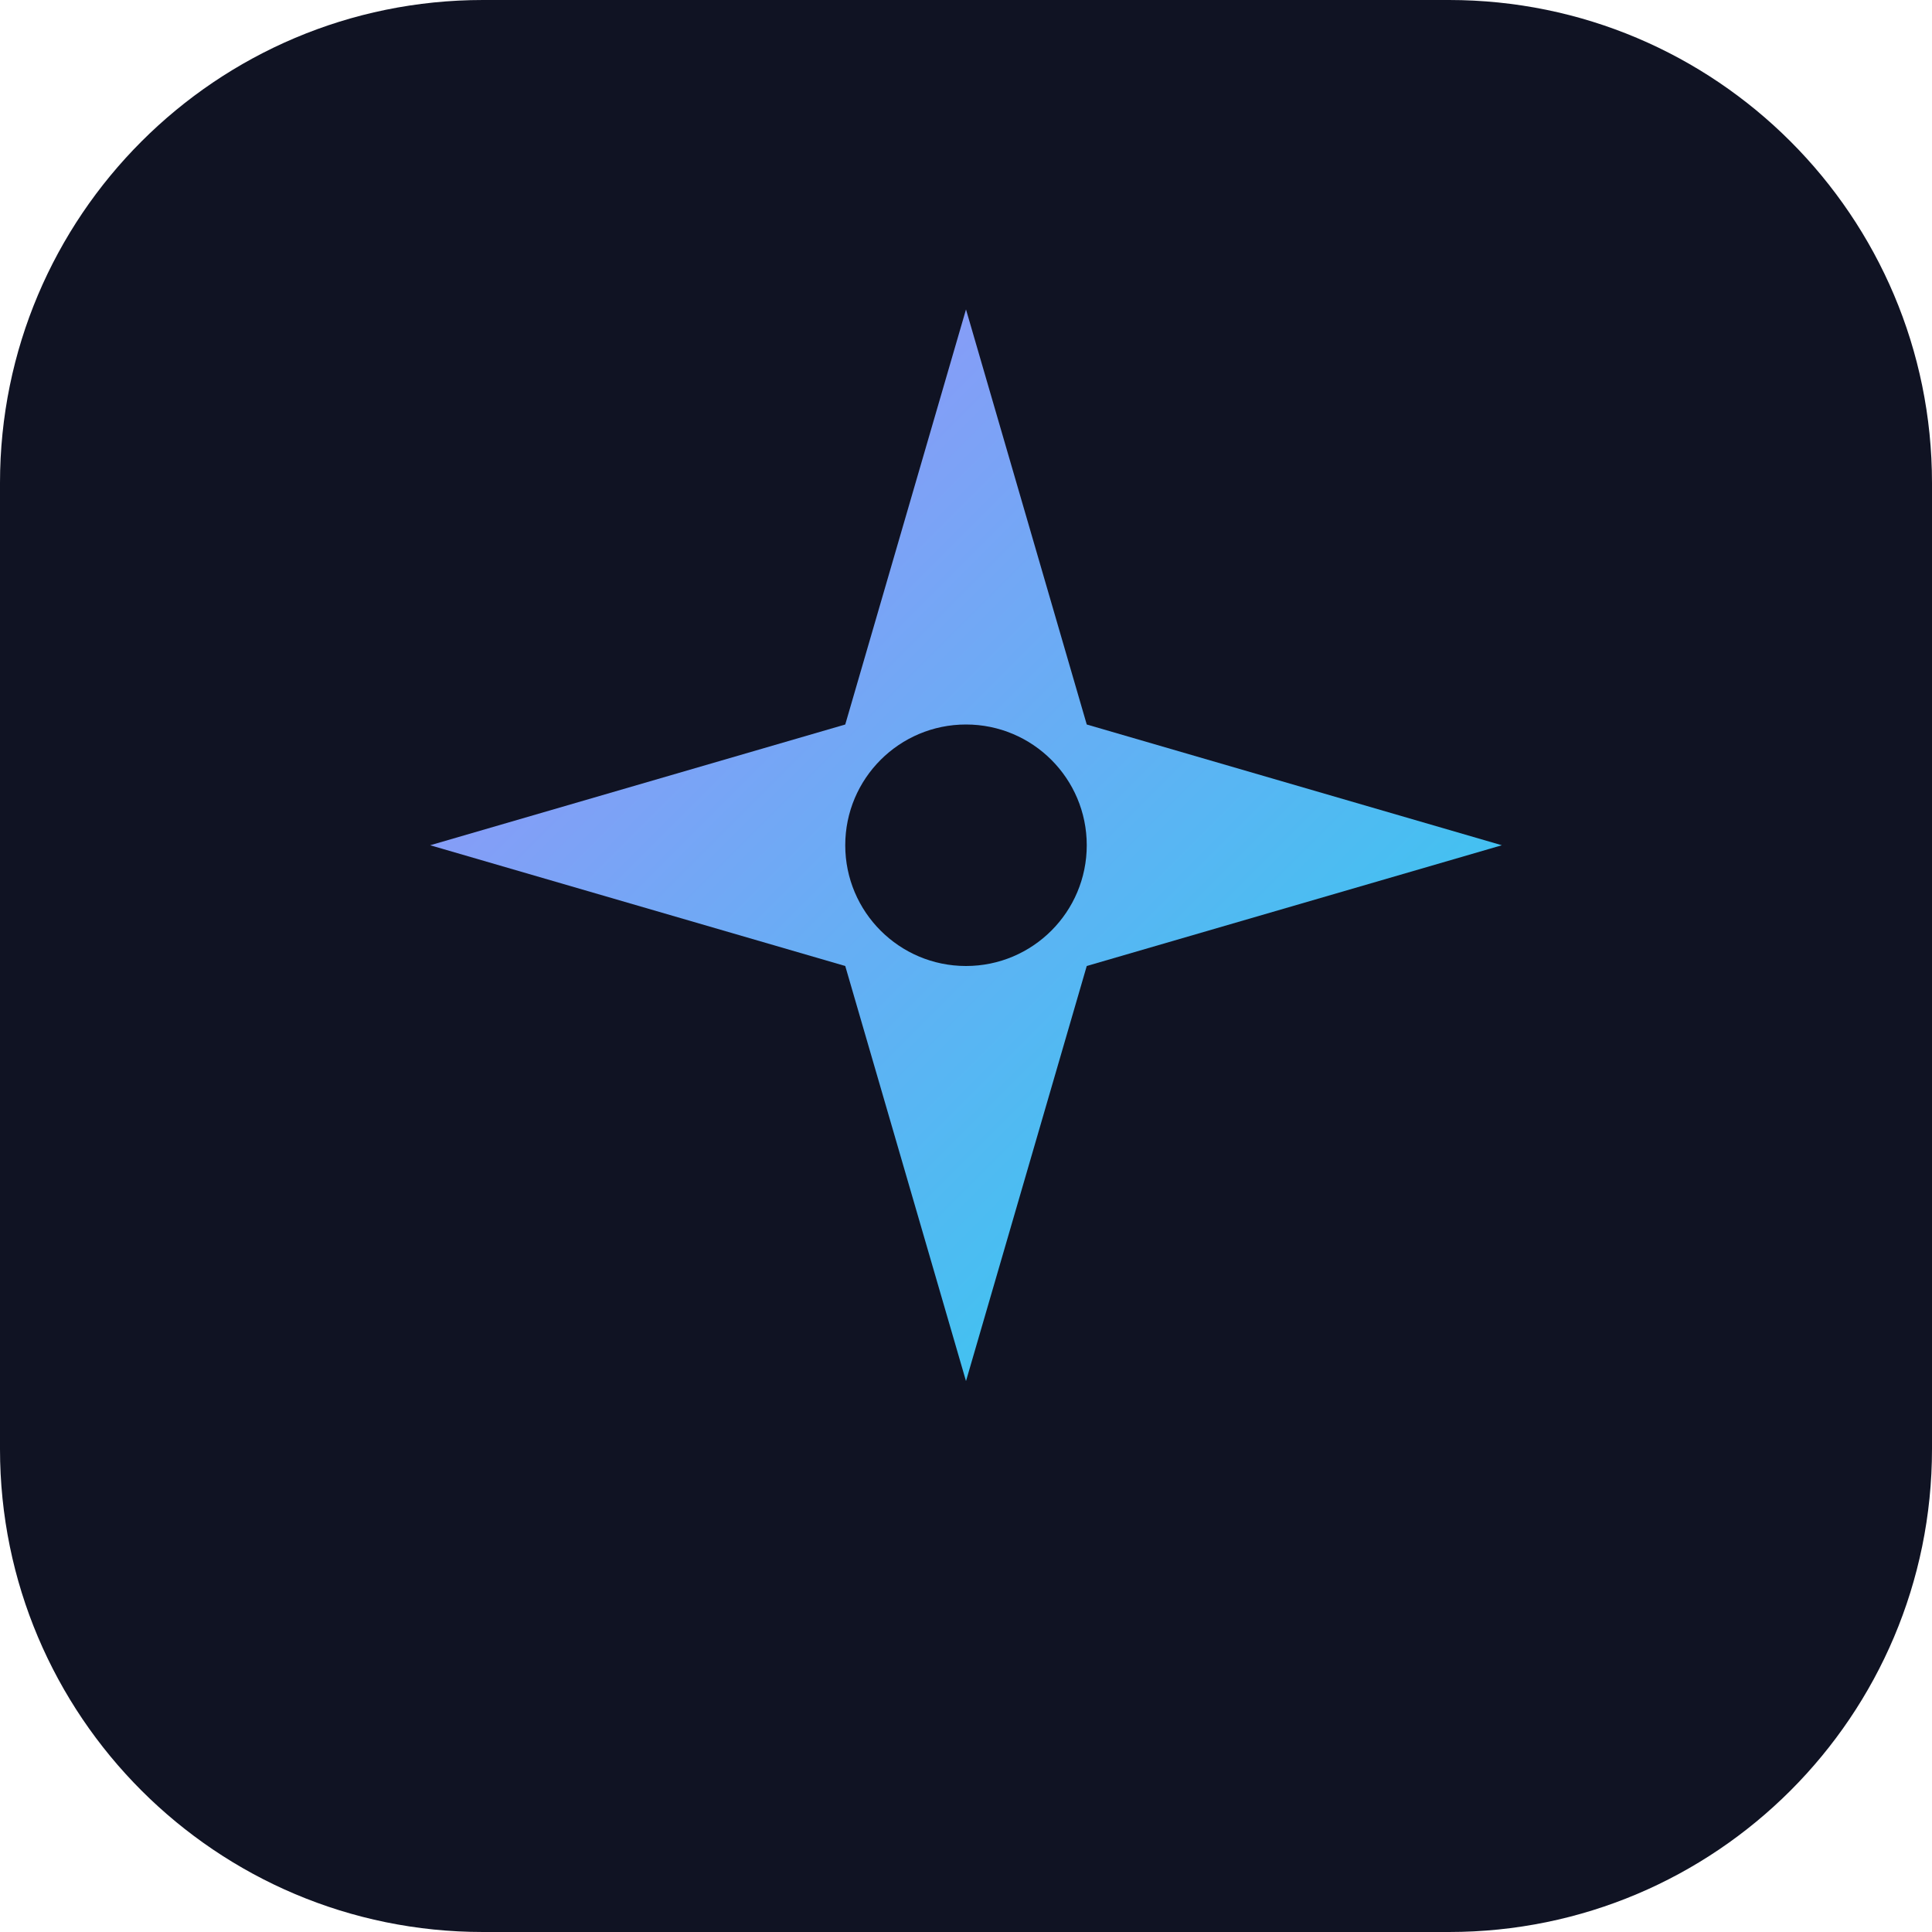
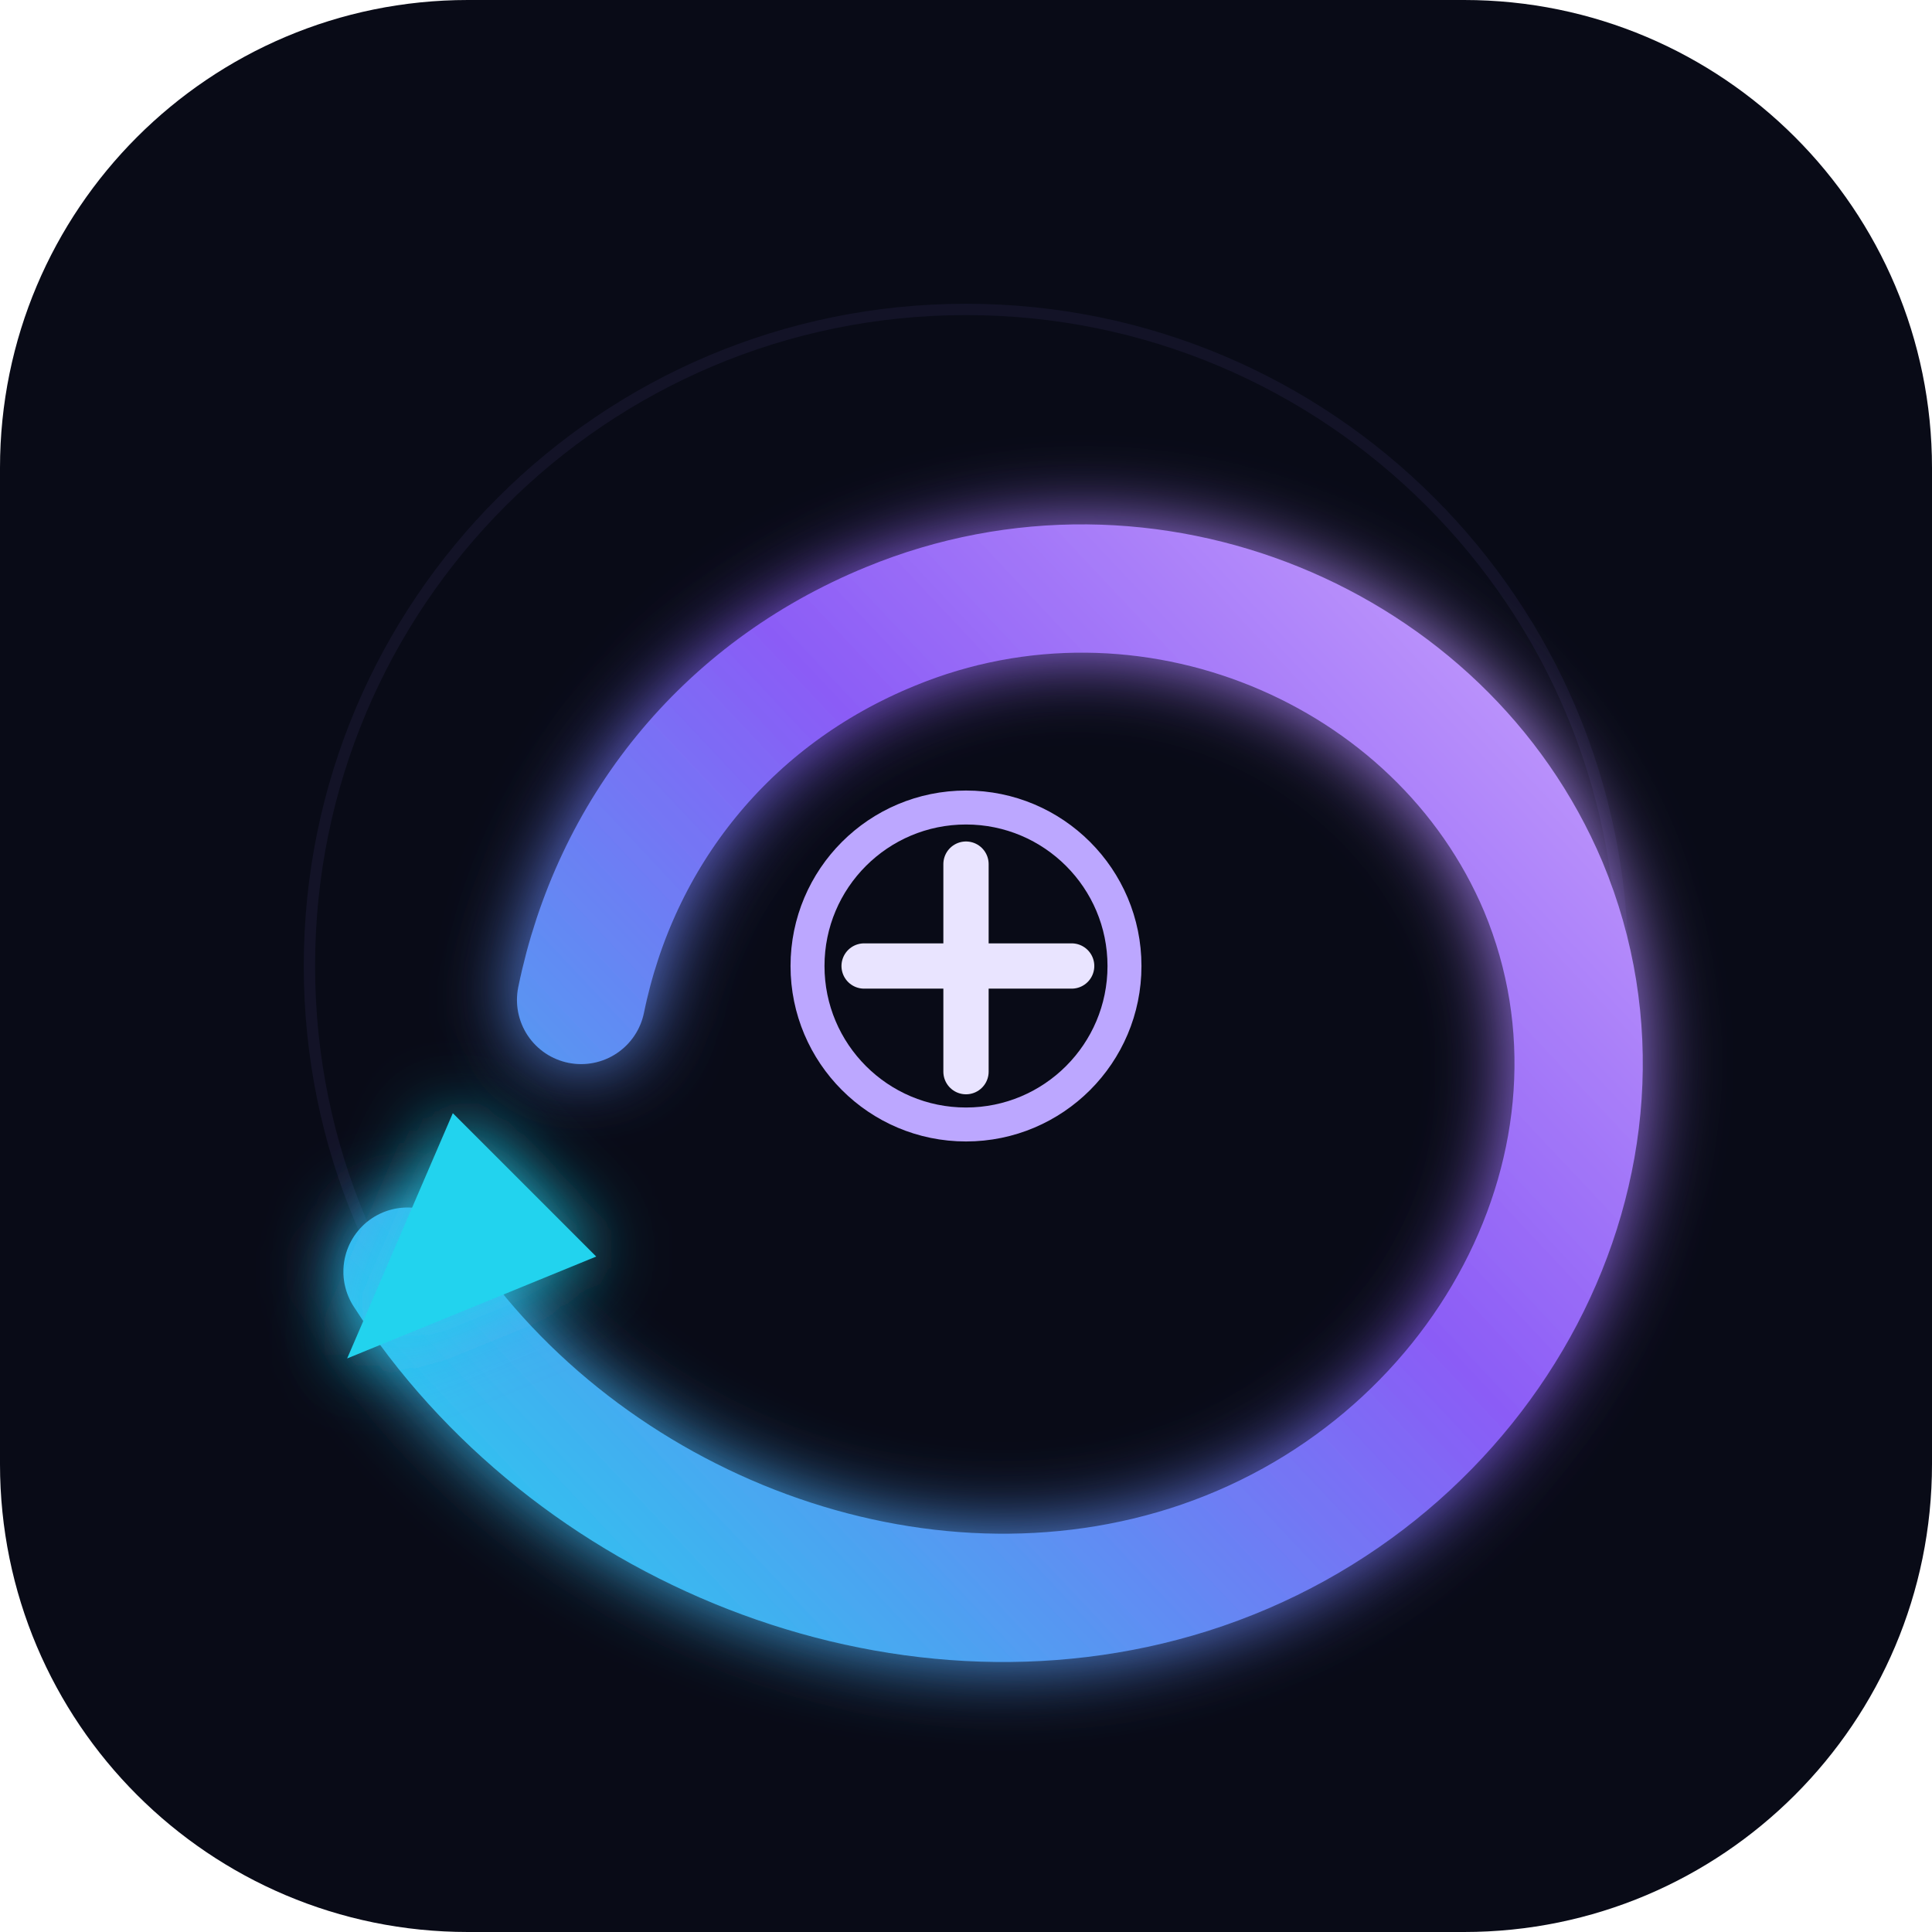
- <svg xmlns="http://www.w3.org/2000/svg" viewBox="0 0 512 512">
+ <svg xmlns="http://www.w3.org/2000/svg" viewBox="0 0 512 512" role="img" aria-label="Momentum logo">
  <defs>
-     <linearGradient id="g" x1="0" y1="0" x2="1" y2="1">
-       <stop stop-color="#a78bfa" />
-       <stop offset="1" stop-color="#22d3ee" />
+     <linearGradient id="orbit" x1="88" y1="410" x2="426" y2="92" gradientUnits="userSpaceOnUse">
+       <stop stop-color="#22d3ee" />
+       <stop offset=".54" stop-color="#8b5cf6" />
+       <stop offset="1" stop-color="#d8b4fe" />
    </linearGradient>
+     <filter id="glow" x="-50%" y="-50%" width="200%" height="200%">
+       <feGaussianBlur stdDeviation="10" result="b" />
+       <feMerge>
+         <feMergeNode in="b" />
+         <feMergeNode in="SourceGraphic" />
+       </feMerge>
+     </filter>
  </defs>
-   <rect width="512" height="512" rx="128" fill="#101323" />
-   <path d="M256 82l32 110 110 32-110 32-32 110-32-110-110-32 110-32z" fill="url(#g)" />
-   <circle cx="256" cy="224" r="32" fill="#101323" />
+   <rect width="512" height="512" rx="124" fill="#090b17" />
+   <circle cx="256" cy="256" r="174" fill="none" stroke="#312e5940" stroke-width="3" />
+   <path d="M108 337c43 67 131 103 207 79 79-25 124-109 94-181-27-64-105-97-173-69-44 18-73 55-82 99" fill="none" stroke="url(#orbit)" stroke-width="34" stroke-linecap="round" filter="url(#glow)" />
+   <path d="M158 333l-66 27 28-65" fill="#22d3ee" filter="url(#glow)" />
+   <circle cx="256" cy="256" r="42" fill="#090b17" stroke="#bca7ff" stroke-width="9" />
+   <path d="M256 229v55m-27-28h55" stroke="#e9e4ff" stroke-width="12" stroke-linecap="round" />
</svg>
